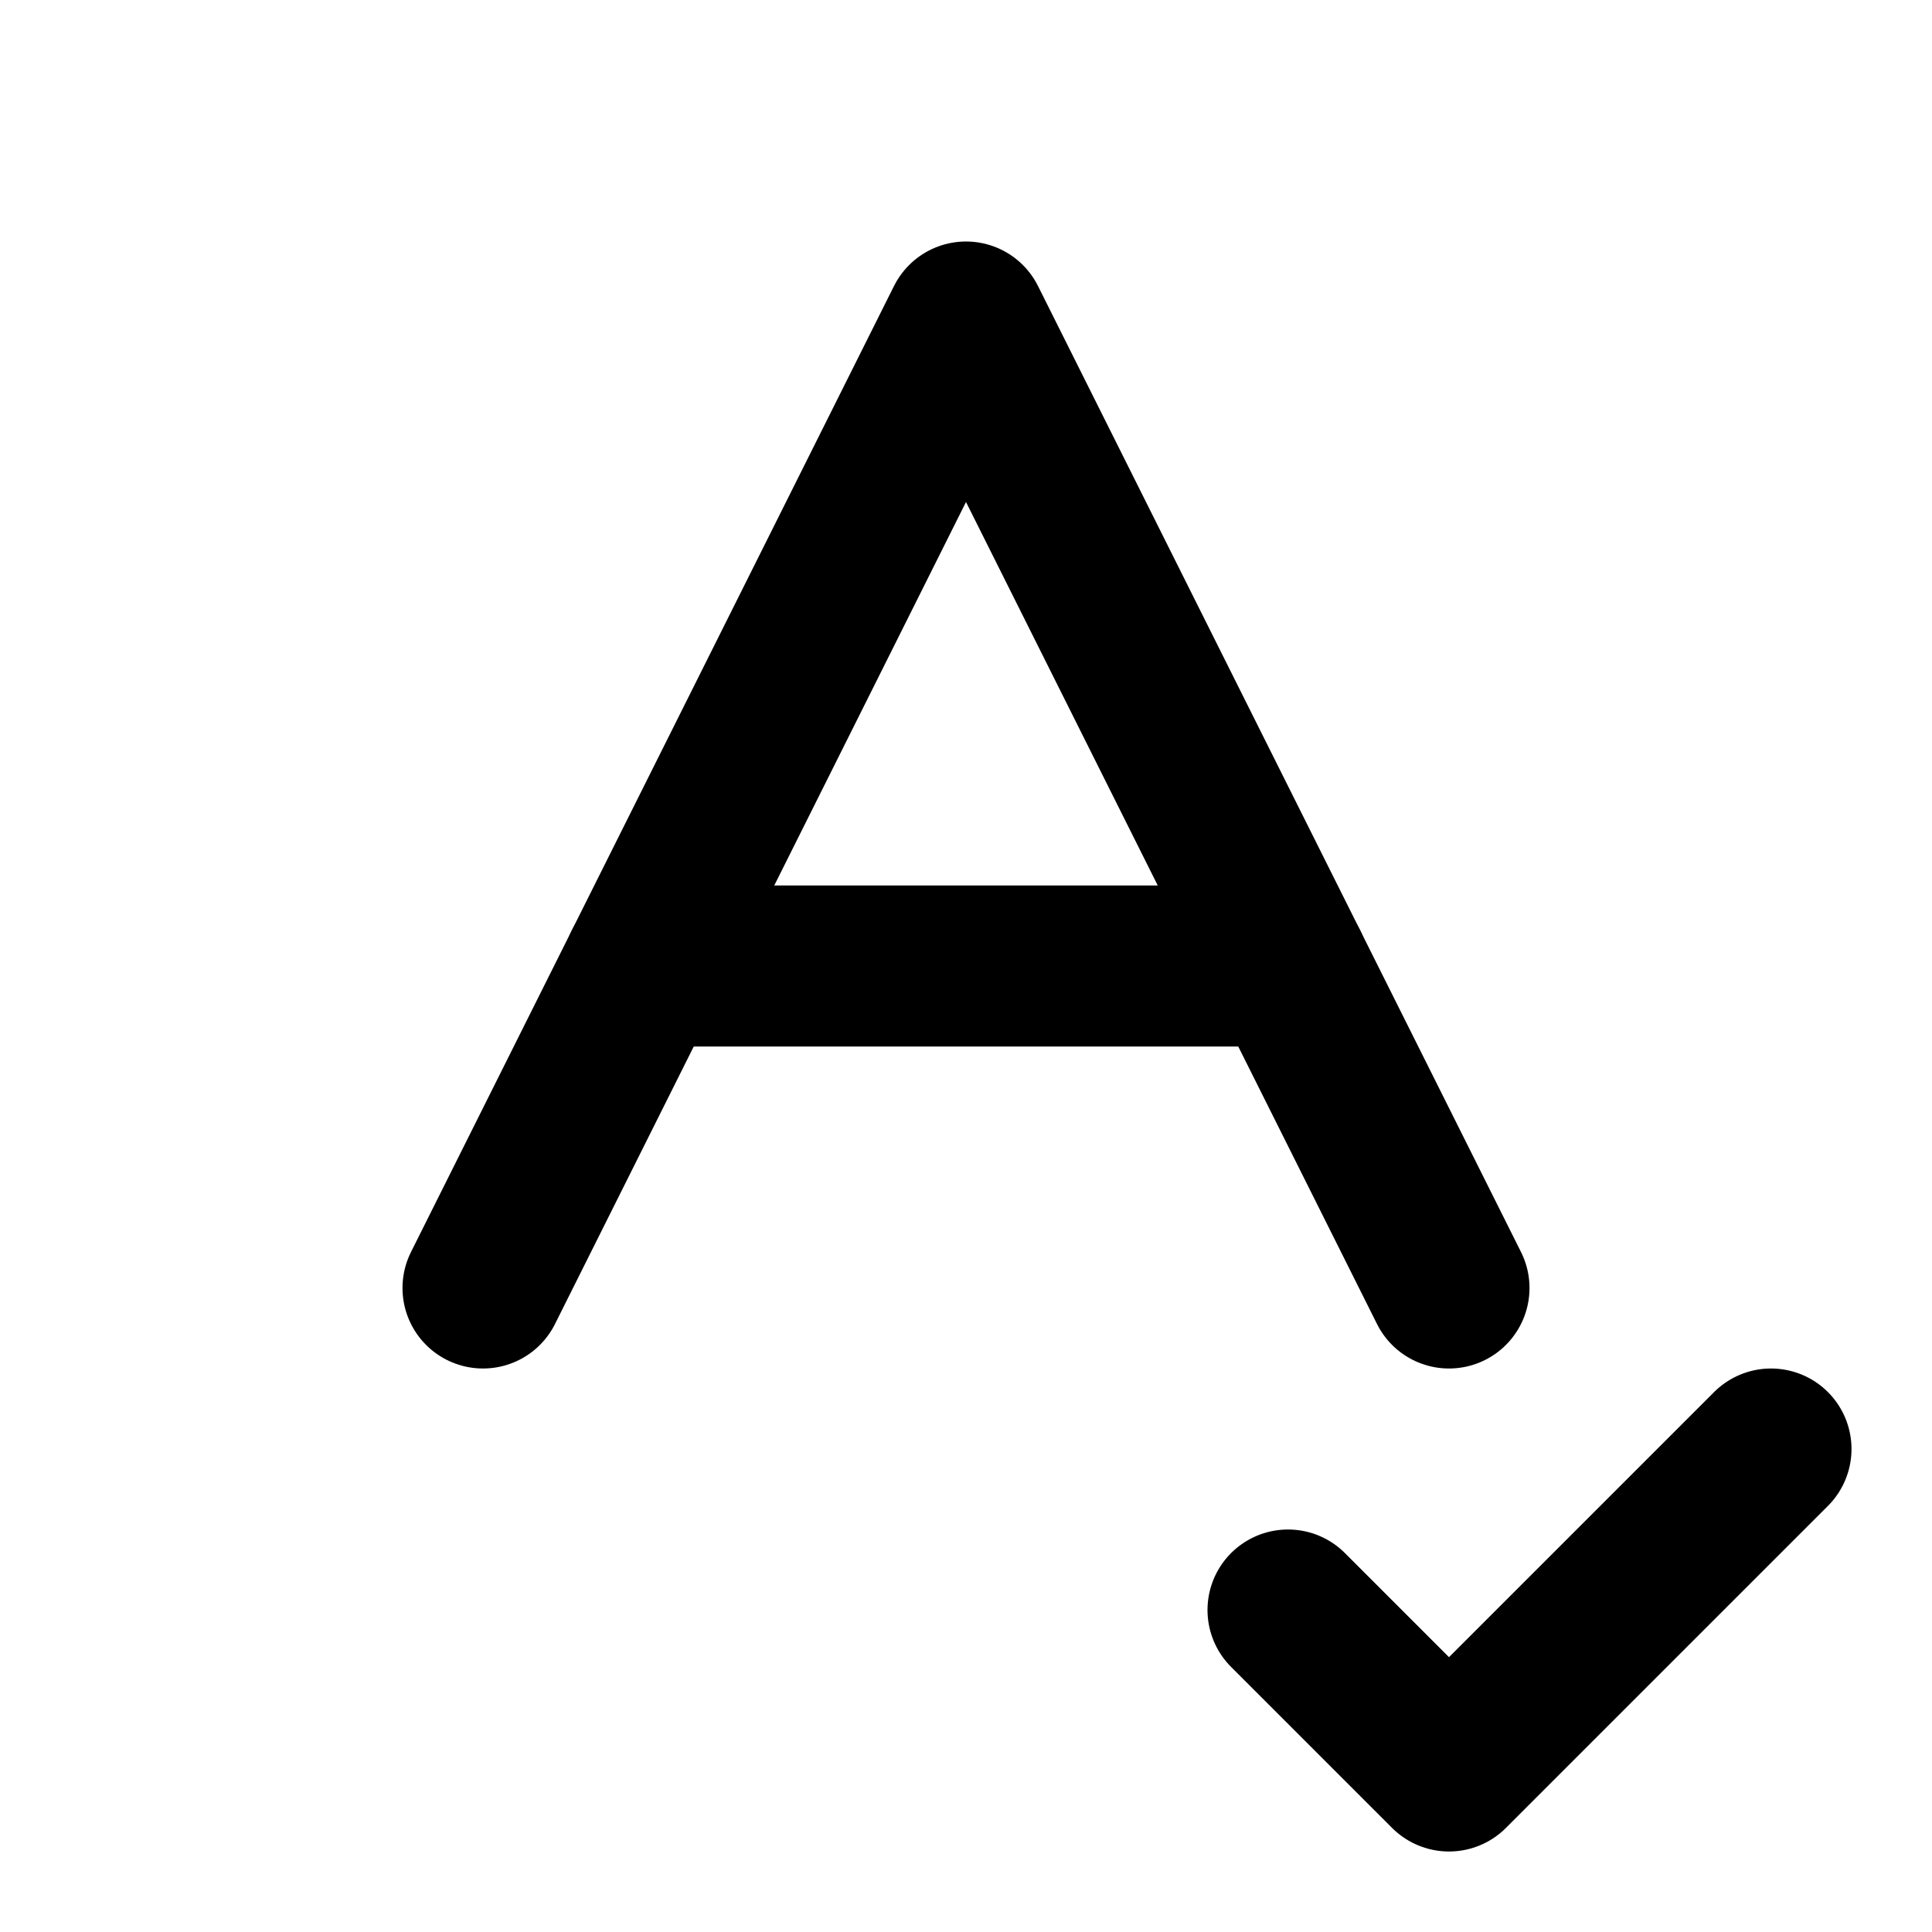
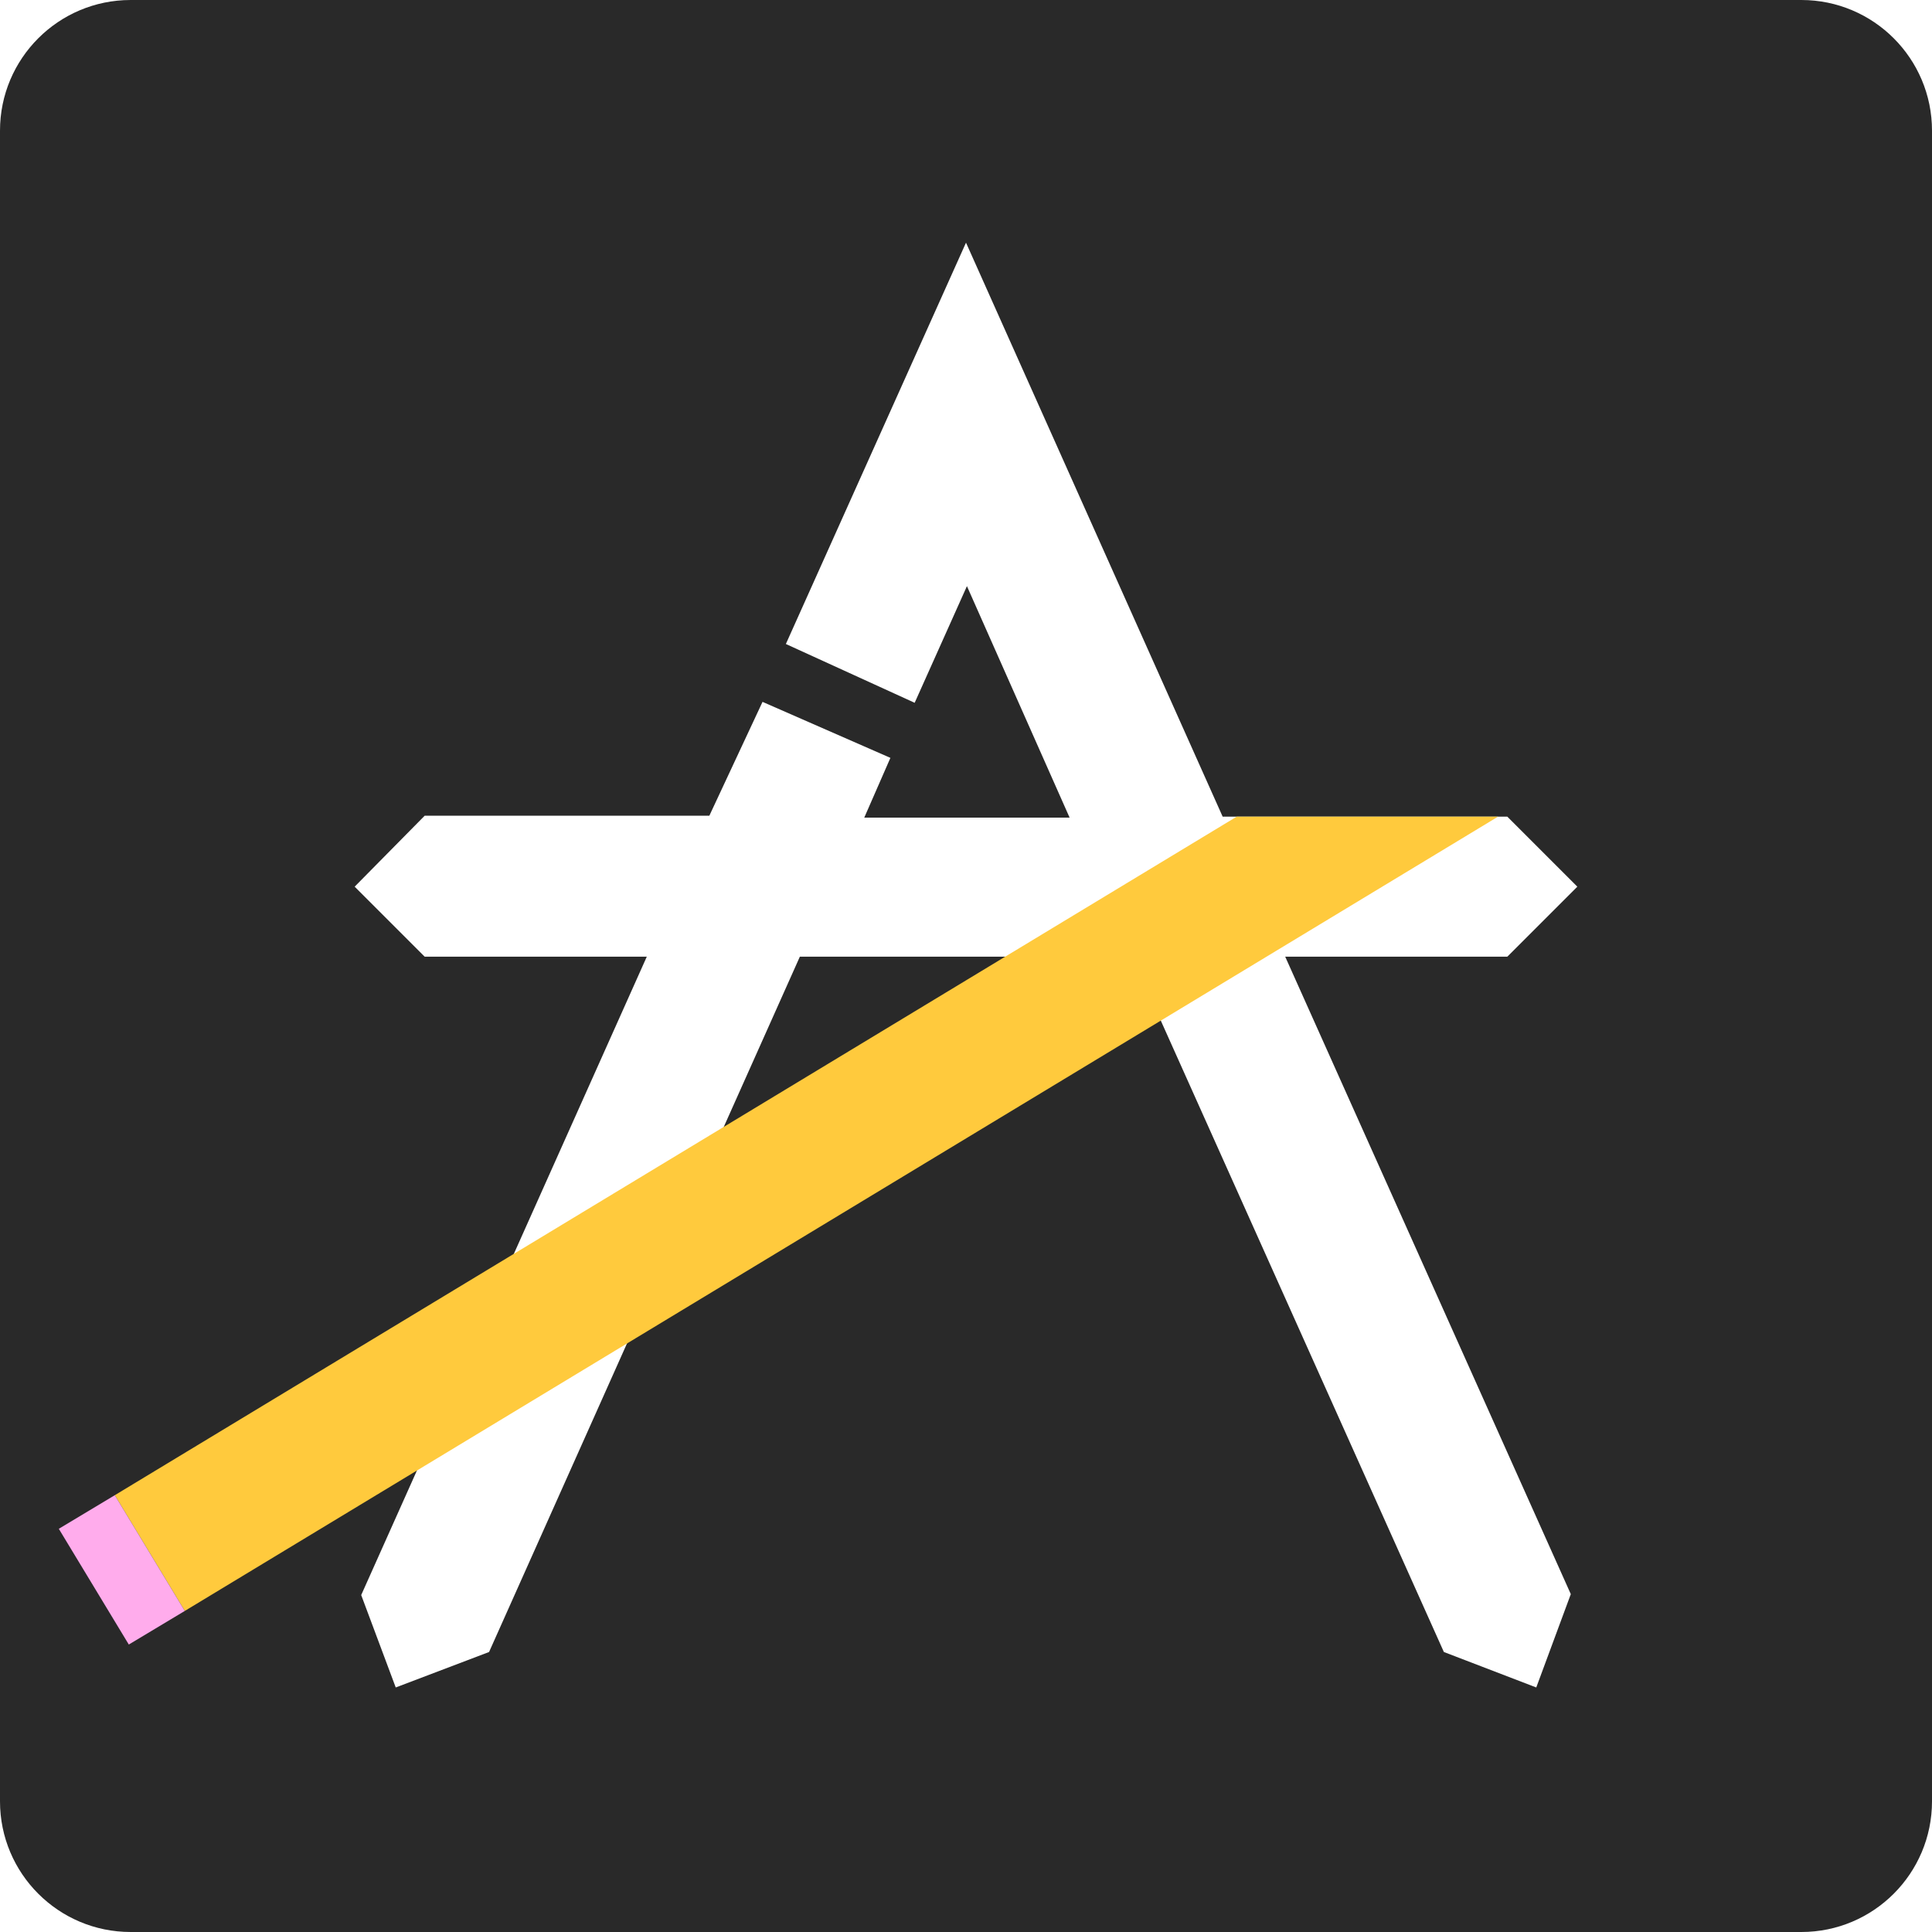
- <svg xmlns="http://www.w3.org/2000/svg" width="24" height="24" viewBox="0 0 24 24" fill="none" stroke="currentColor" stroke-width="2" stroke-linecap="round" stroke-linejoin="round" class="lucide lucide-spell-check-icon lucide-spell-check">
-   <path d="m6 16 6-12 6 12" />
-   <path d="M8 12h8" />
-   <path d="m16 20 2 2 4-4" />
+ <svg xmlns="http://www.w3.org/2000/svg" width="207" height="207" viewBox="0 0 207 207">
+   <style>.board{fill:#292929}@media (prefers-color-scheme:dark){.board{fill:#f0efeb}}</style>
+   <path class="board" d="M14 207a14 14 0 0 1-14-14V14A14 14 0 0 1 14 0h179a14 14 0 0 1 14 14v179a14 14 0 0 1-14 14zm28.4-26.2 10-3.8 33.3-74.5h35.6l33.4 74.5 9.9 3.8 3.7-10-30.6-68.3h23.8L169 95l-7.5-7.5H131L103.5 26 84.2 69 98 75.3l5.6-12.5 11 24.8h-22l2.8-6.4-13.7-6L76 87.4H45.5L38 95l7.5 7.5h23.8l-30.6 68.4z" />
+   <path fill="#ffca3d" d="M132.5 87.5h28L19.8 172.6l-7.5-12.4z" />
+   <path fill="#ffacec" d="m12.3 160.2 7.5 12.4-6 3.6-7.5-12.4z" />
</svg>
